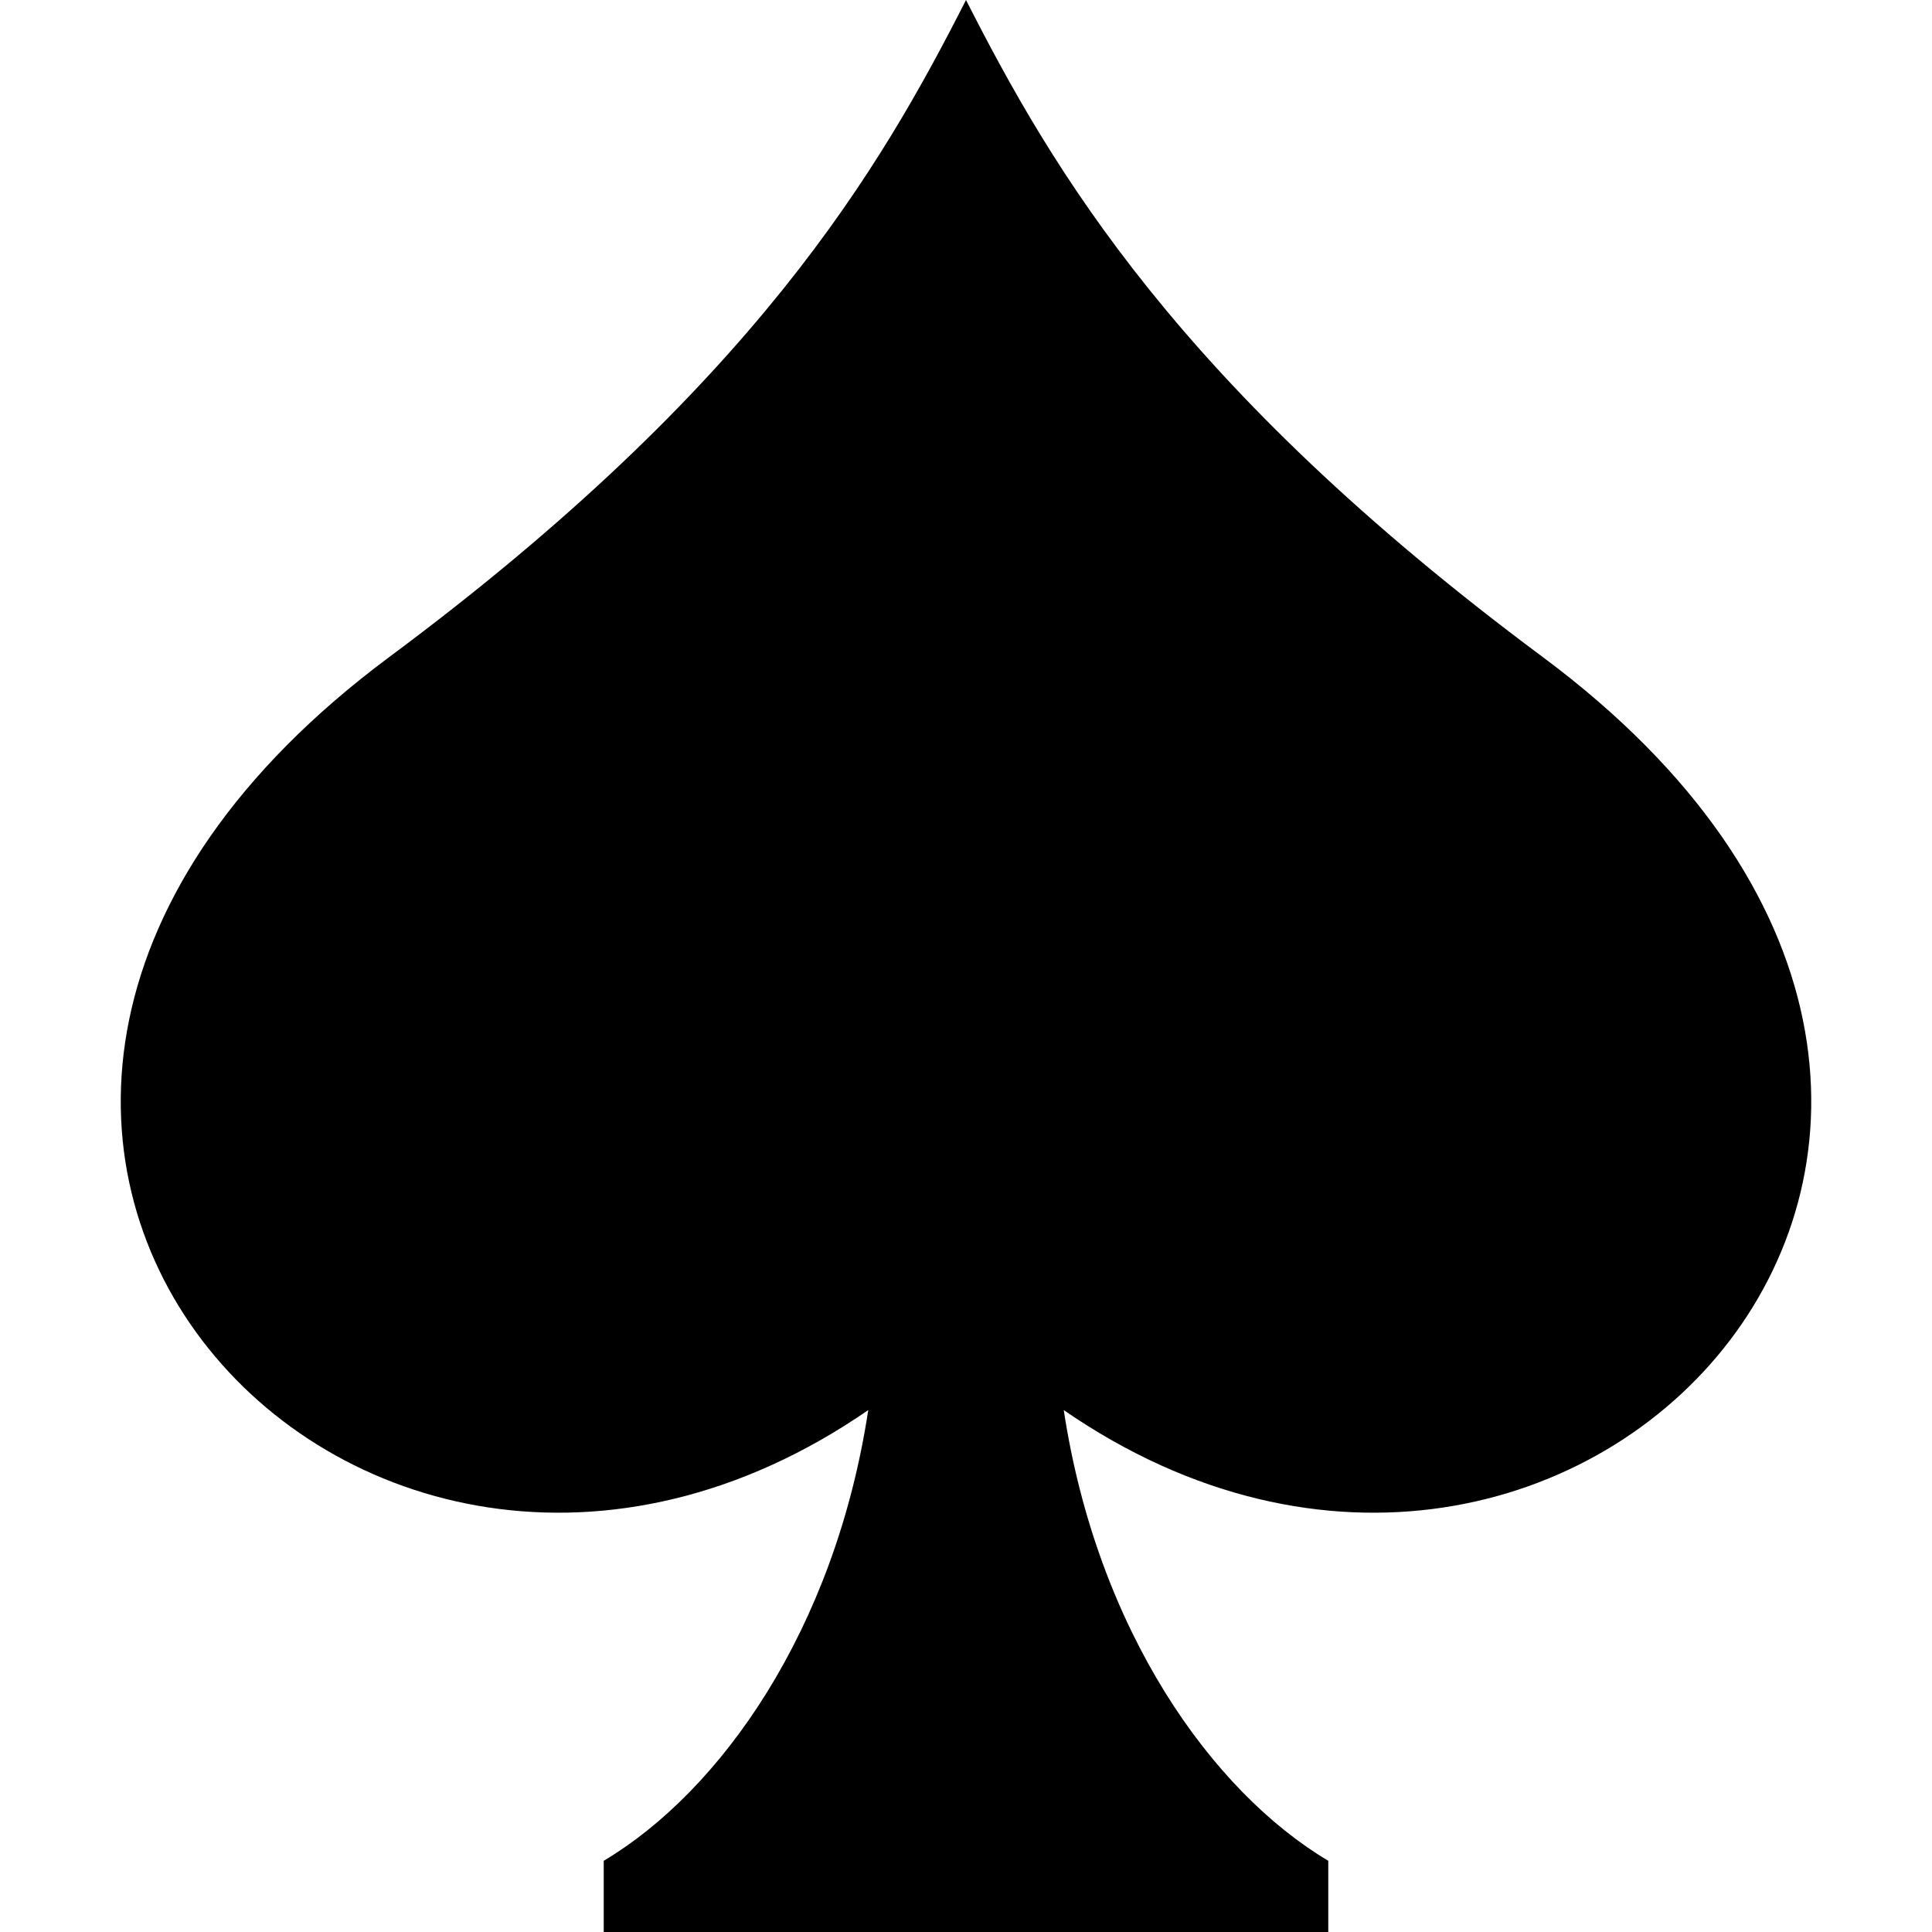
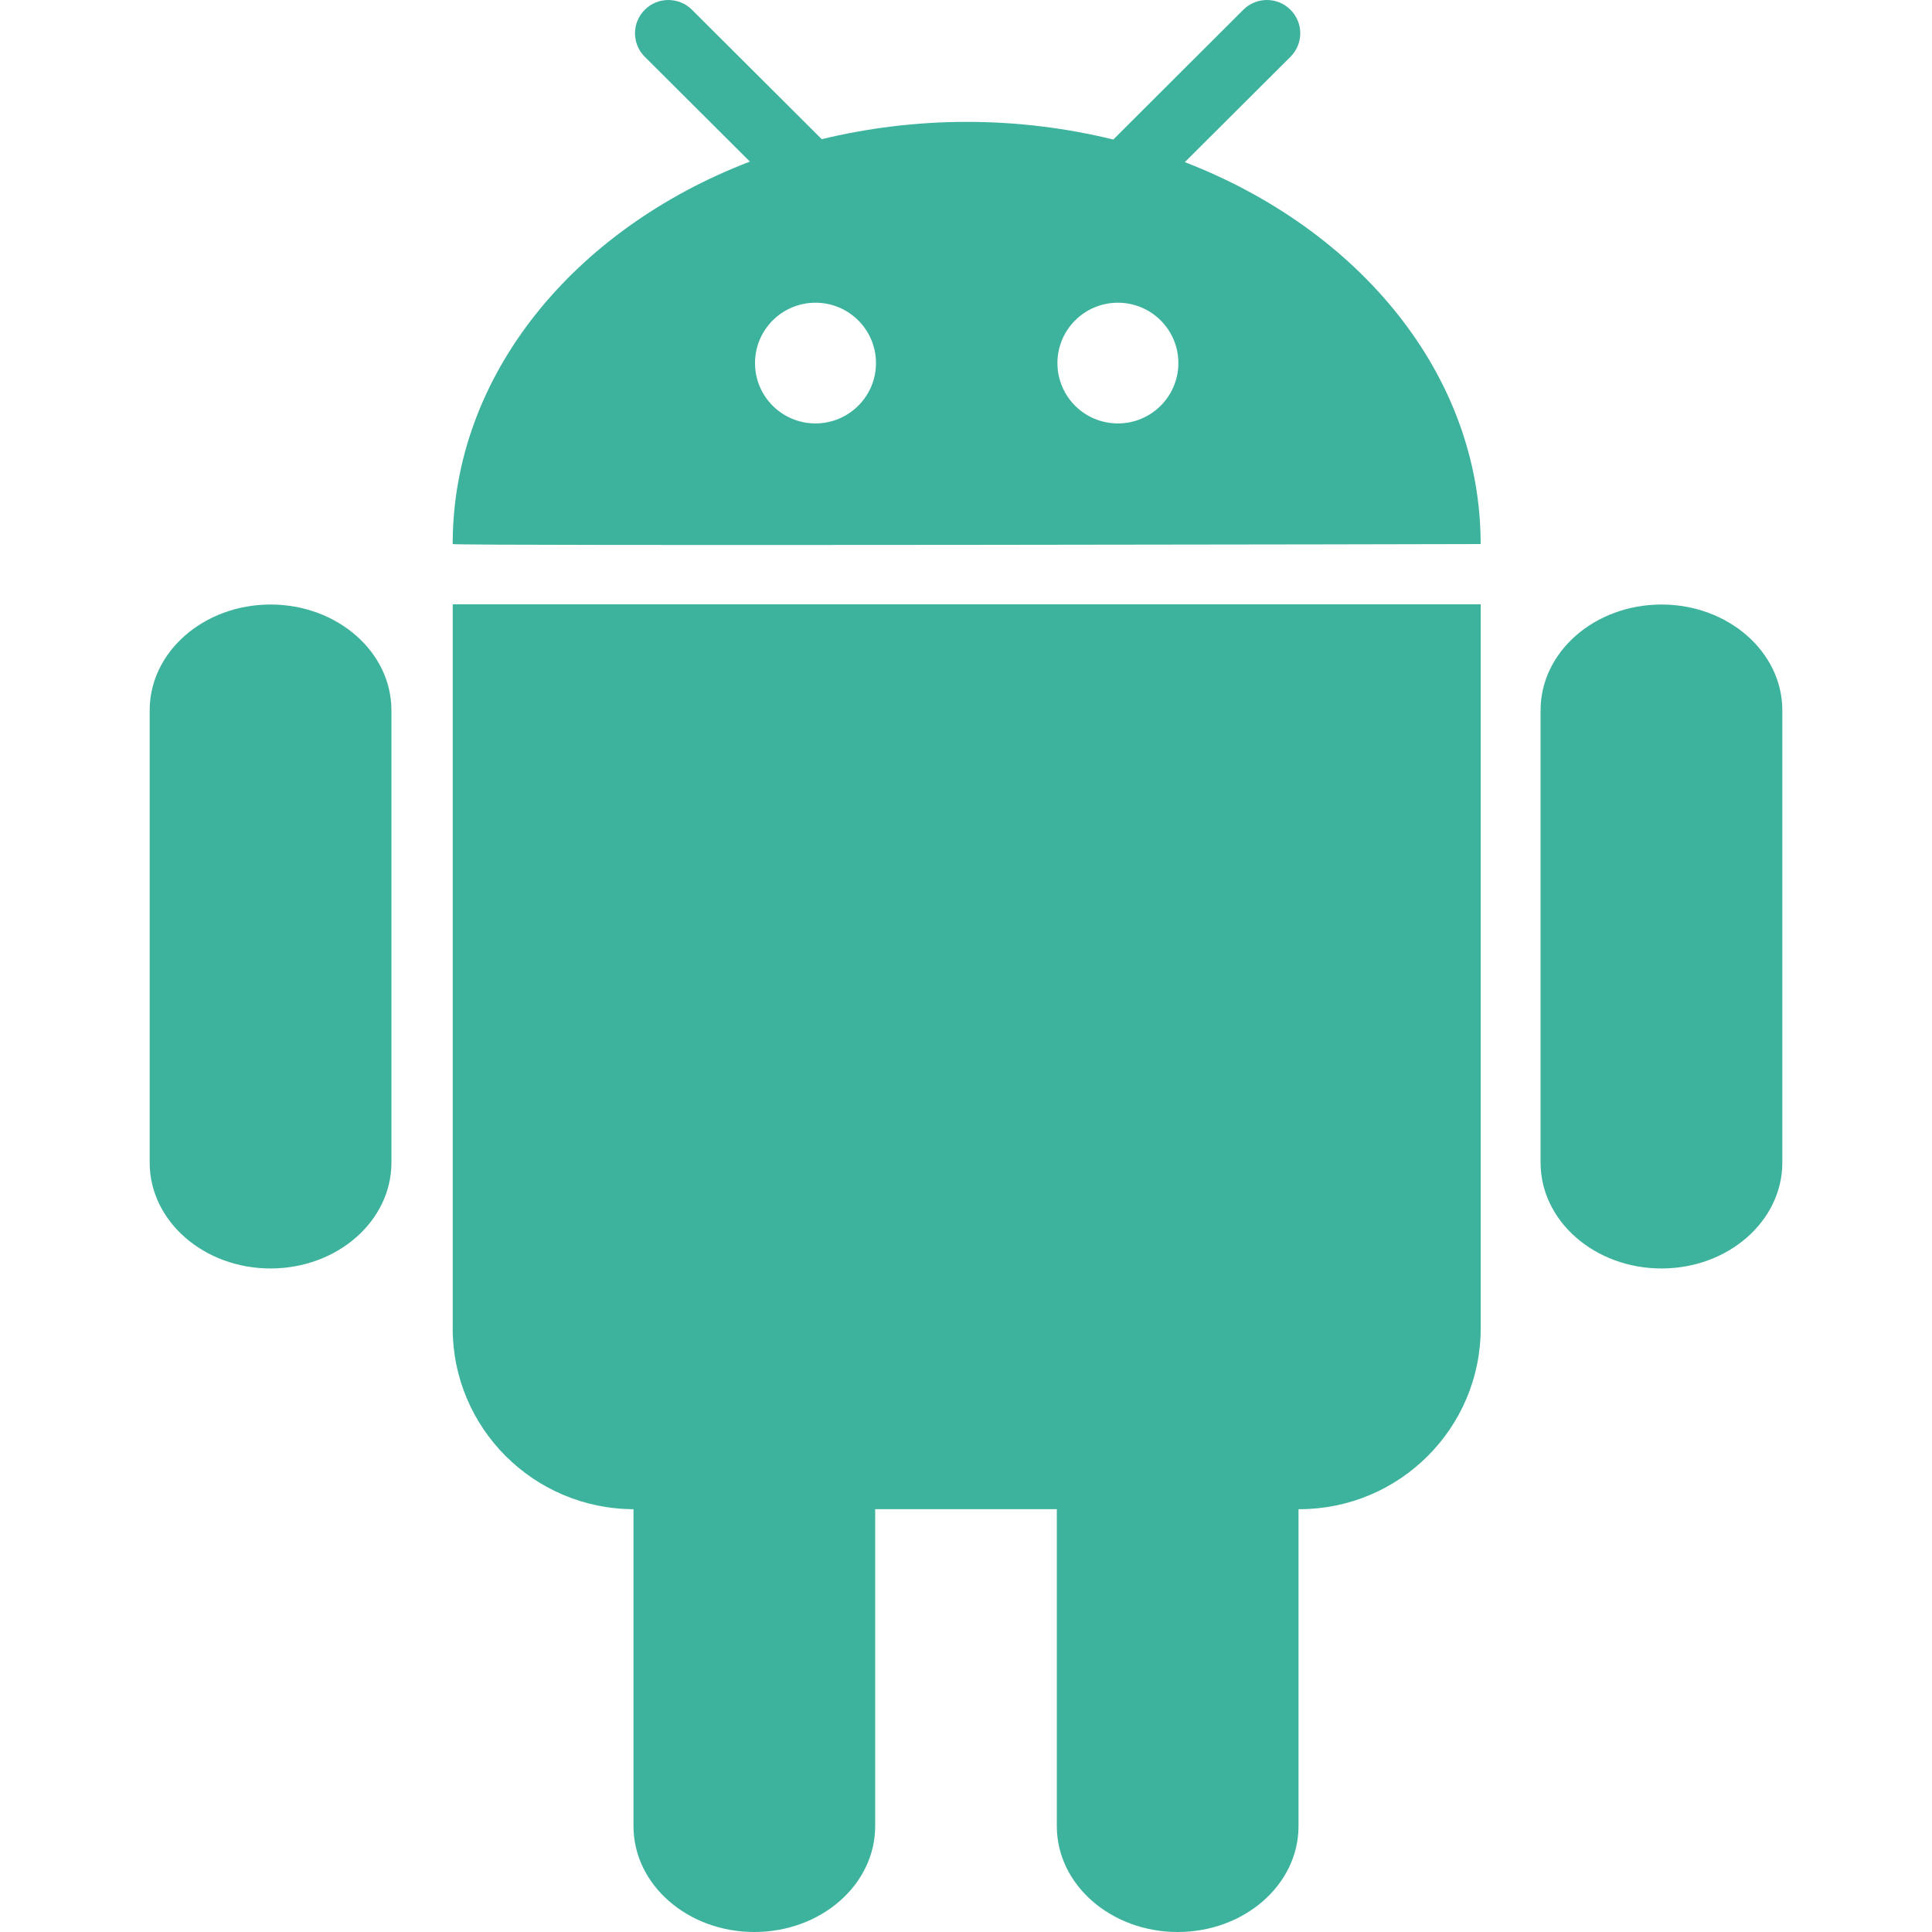
- <svg xmlns="http://www.w3.org/2000/svg" version="1.1" id="Capa_1" x="0px" y="0px" width="512px" height="512px" viewBox="0 0 512 512" enable-background="new 0 0 512 512" xml:space="preserve">
-   <path d="M408.785,174.075C312.002,102.146,278.652,44.566,256.002,0.001l0,0C256,0.001,256,0,256,0v0.001  c-22.648,44.565-56,102.146-152.783,174.074c-165.018,122.643-9.688,293.834,126.879,199.612  c-8.898,58.465-39.265,101.086-70.104,119.44V512H256h96.008v-18.87c-30.841-18.354-61.205-60.977-70.105-119.442  C418.47,467.911,573.802,296.718,408.785,174.075z" />
+ <svg xmlns="http://www.w3.org/2000/svg" version="1.1" id="Layer_1" x="0px" y="0px" viewBox="0 0 290.868 290.868" style="enable-background:new 0 0 290.868 290.868;" xml:space="preserve">
+   <g>
+     <path style="fill:#3DB39E;" d="M40.732,91.013c-10.051,0-18.198,7.119-18.198,15.922v68.105c0,8.794,8.148,15.932,18.198,15.932   c10.041,0,18.198-7.137,18.198-15.932v-68.105C58.931,98.141,50.774,91.013,40.732,91.013z M178.38,24.41l15.904-15.859   c1.966-1.957,1.966-5.116,0-7.083c-1.966-1.957-5.134-1.957-7.101,0l-19.572,19.538c-7.001-1.712-14.384-2.658-22.067-2.658   c-7.592,0-14.912,0.938-21.831,2.604L104.176,1.469c-1.966-1.957-5.144-1.957-7.101,0c-1.966,1.957-1.966,5.125,0,7.083   l15.822,15.777c-26.4,10.123-44.744,32.072-44.744,57.58c0,0.31,154.763,0.018,154.763,0   C222.925,56.465,204.681,34.57,178.38,24.41z M122.775,63.748c-5.034,0-9.104-4.06-9.104-9.086c0-5.016,4.069-9.086,9.104-9.086   s9.104,4.069,9.104,9.086C131.888,59.678,127.791,63.748,122.775,63.748z M168.303,63.748c-5.034,0-9.104-4.06-9.104-9.086   c0-5.016,4.069-9.086,9.104-9.086c5.034,0,9.104,4.069,9.104,9.086S173.328,63.748,168.303,63.748z M250.145,91.013   c-10.051,0-18.207,7.119-18.207,15.922v68.105c0,8.794,8.157,15.932,18.207,15.932c10.05,0,18.189-7.146,18.189-15.932v-68.105   C268.334,98.141,260.177,91.013,250.145,91.013z M68.153,199.976c0,15.021,12.181,27.184,27.22,27.238v47.722   c0,8.803,8.148,15.932,18.198,15.932c10.041,0,18.189-7.128,18.189-15.932v-47.722h27.348v47.722   c0,8.803,8.148,15.932,18.198,15.932c10.041,0,18.189-7.128,18.189-15.932v-47.722h0.118c15.085,0,27.311-12.199,27.311-27.238   V90.986H68.162v108.99H68.153z" />
+   </g>
+   <g>
+ </g>
+   <g>
+ </g>
+   <g>
+ </g>
+   <g>
+ </g>
+   <g>
+ </g>
+   <g>
+ </g>
+   <g>
+ </g>
+   <g>
+ </g>
+   <g>
+ </g>
+   <g>
+ </g>
+   <g>
+ </g>
+   <g>
+ </g>
+   <g>
+ </g>
+   <g>
+ </g>
+   <g>
+ </g>
</svg>
